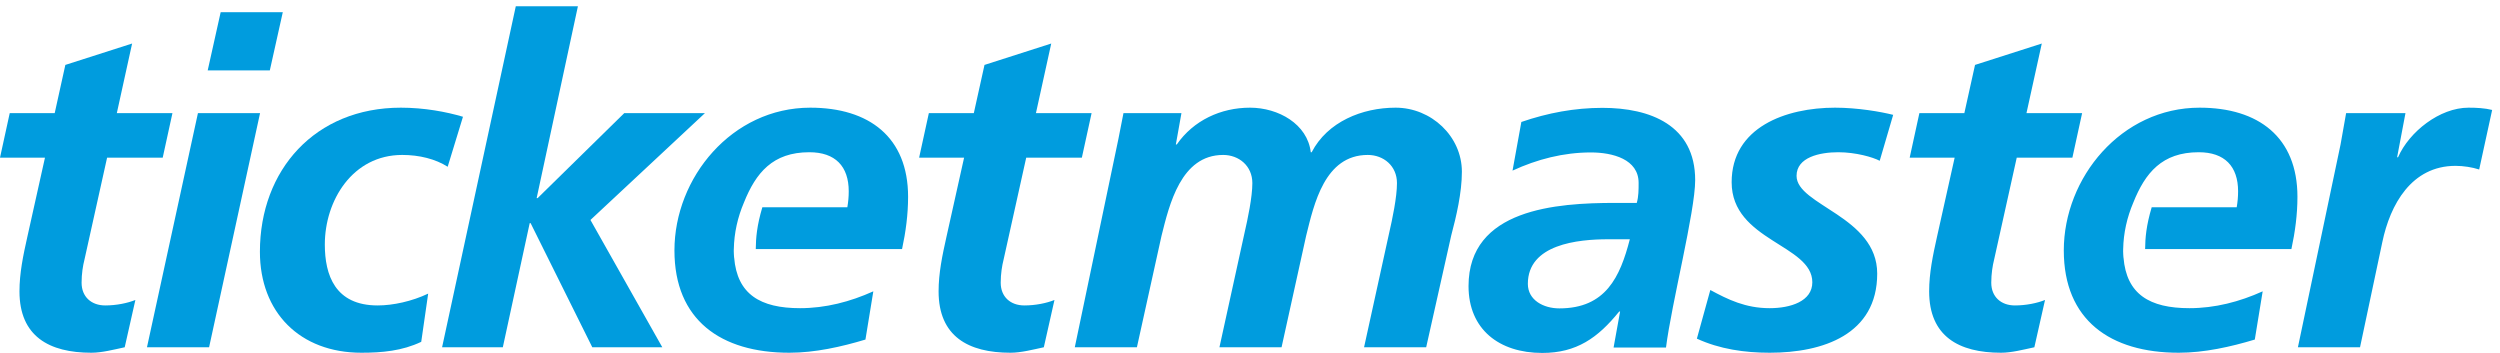
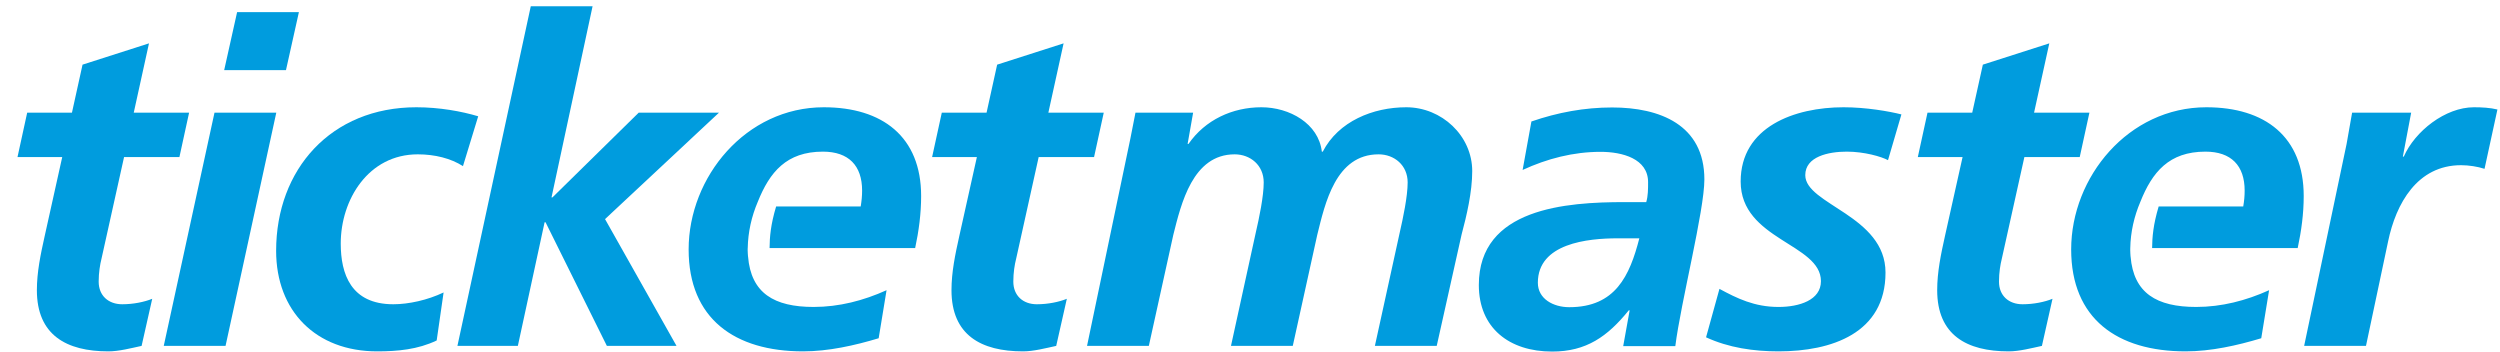
- <svg xmlns="http://www.w3.org/2000/svg" width="85" height="12" viewBox="0 0 85 12">
-   <g fill="#009CDE">
-     <path d="M79.579 4.912C79.642 4.573 79.705 4.217 79.768 3.846L81.786 3.846 81.502 5.346 81.534 5.346C81.912 4.48 82.952 3.661 83.929 3.661 84.197 3.661 84.481 3.675 84.733 3.738L84.292 5.763C84.055 5.686 83.756 5.639 83.488 5.639 81.991 5.639 81.265 6.953 80.998 8.236L80.241 11.807 78.129 11.807 79.579 4.912M78.113 6.691C78.113 4.665 76.789 3.661 74.787 3.661 72.124 3.661 70.169 6.041 70.169 8.515 70.169 10.88 71.745 11.993 74.078 11.993 74.945 11.993 75.844 11.792 76.663 11.545L76.931 9.905C76.143 10.261 75.308 10.478 74.441 10.478 73.089 10.478 72.3 10.007 72.199 8.755L72.197 8.755C72.193 8.683 72.186 8.612 72.186 8.536 72.186 8.521 72.187 8.506 72.188 8.491 72.188 8.483 72.187 8.476 72.187 8.468L72.188 8.468C72.198 7.923 72.32 7.385 72.532 6.889 72.937 5.875 73.511 5.176 74.756 5.176 75.638 5.176 76.095 5.654 76.095 6.505 76.095 6.691 76.08 6.86 76.048 7.046L73.158 7.046C72.971 7.672 72.938 8.091 72.934 8.468L77.908 8.468C78.034 7.88 78.113 7.293 78.113 6.691M65.259 3.846L66.788 3.846 67.151 2.207 69.421 1.48 68.9 3.846 70.792 3.846 70.461 5.361 68.569 5.361 67.797 8.839C67.75 9.025 67.703 9.303 67.703 9.612 67.703 10.091 68.034 10.385 68.506 10.385 68.884 10.385 69.263 10.307 69.531 10.199L69.168 11.807C68.806 11.884 68.396 11.993 68.034 11.993 66.599 11.993 65.591 11.436 65.591 9.905 65.591 9.287 65.717 8.684 65.858 8.051L66.458 5.361 64.929 5.361 65.259 3.846M63.91 5.467C63.683 5.346 63.1 5.176 62.501 5.176 61.871 5.176 61.083 5.346 61.083 5.979 61.083 6.984 63.825 7.355 63.825 9.303 63.825 11.374 61.981 11.993 60.169 11.993 59.318 11.993 58.466 11.87 57.694 11.514L58.151 9.86C58.75 10.184 59.349 10.478 60.169 10.478 60.878 10.478 61.619 10.245 61.619 9.597 61.619 8.314 58.876 8.189 58.876 6.196 58.876 4.325 60.72 3.661 62.391 3.661 63.163 3.661 63.951 3.8 64.368 3.905L63.91 5.467M53.018 10.485C54.594 10.485 55.083 9.418 55.414 8.135L54.673 8.135C53.649 8.135 51.947 8.305 51.947 9.65 51.947 10.207 52.482 10.485 53.018 10.485L53.018 10.485zM55.083 10.593L55.051 10.593C54.327 11.49 53.601 12 52.435 12 50.97 12 49.93 11.196 49.93 9.727 49.93 7.099 52.924 6.899 54.91 6.899L55.65 6.899C55.713 6.682 55.713 6.45 55.713 6.218 55.713 5.414 54.831 5.183 54.09 5.183 53.16 5.183 52.262 5.414 51.426 5.801L51.726 4.147C52.624 3.838 53.538 3.667 54.484 3.667 56.107 3.667 57.636 4.255 57.636 6.125 57.636 7.192 56.833 10.315 56.644 11.815L54.862 11.815 55.083 10.593 55.083 10.593zM38.025 4.727C38.088 4.418 38.151 4.093 38.198 3.846L40.169 3.846 39.979 4.912 40.011 4.912C40.578 4.093 41.508 3.661 42.501 3.661 43.463 3.661 44.455 4.217 44.566 5.176L44.597 5.176C45.133 4.14 46.315 3.661 47.45 3.661 48.664 3.661 49.704 4.634 49.704 5.84 49.704 6.551 49.515 7.355 49.342 8.005L48.49 11.807 46.378 11.807 47.23 7.927C47.34 7.448 47.497 6.706 47.497 6.226 47.497 5.639 47.04 5.268 46.504 5.268 45.038 5.268 44.676 6.938 44.408 8.02L43.573 11.807 41.461 11.807 42.312 7.927C42.422 7.448 42.58 6.706 42.58 6.226 42.58 5.639 42.123 5.268 41.587 5.268 40.152 5.268 39.758 6.953 39.491 8.02L38.655 11.807 36.543 11.807 38.025 4.727M31.581 3.846L33.11 3.846 33.473 2.207 35.742 1.48 35.222 3.846 37.114 3.846 36.783 5.361 34.891 5.361 34.119 8.839C34.072 9.025 34.024 9.303 34.024 9.612 34.024 10.091 34.355 10.385 34.828 10.385 35.207 10.385 35.585 10.307 35.852 10.199L35.49 11.807C35.128 11.884 34.718 11.993 34.355 11.993 32.921 11.993 31.912 11.436 31.912 9.905 31.912 9.287 32.038 8.684 32.18 8.051L32.779 5.361 31.25 5.361 31.581 3.846M30.875 6.691C30.875 4.665 29.551 3.661 27.549 3.661 24.885 3.661 22.931 6.041 22.931 8.515 22.931 10.88 24.507 11.993 26.84 11.993 27.707 11.993 28.605 11.792 29.425 11.545L29.693 9.905C28.904 10.261 28.069 10.478 27.202 10.478 25.851 10.478 25.062 10.007 24.961 8.755L24.959 8.755C24.955 8.683 24.948 8.612 24.948 8.536 24.948 8.521 24.949 8.506 24.949 8.491 24.949 8.483 24.949 8.476 24.949 8.468L24.95 8.468C24.96 7.923 25.081 7.385 25.293 6.889 25.699 5.875 26.273 5.176 27.517 5.176 28.4 5.176 28.857 5.654 28.857 6.505 28.857 6.691 28.841 6.86 28.81 7.046L25.92 7.046C25.733 7.672 25.7 8.091 25.696 8.468L30.67 8.468C30.796 7.88 30.875 7.293 30.875 6.691" />
-     <polyline points="17.537 .213 19.649 .213 18.246 6.737 18.278 6.737 21.225 3.846 23.968 3.846 20.075 7.479 22.518 11.807 20.138 11.807 18.041 7.587 18.01 7.587 17.096 11.807 15.031 11.807 17.537 .213" />
-     <path d="M15.221 5.67C14.811 5.407 14.259 5.268 13.676 5.268 11.989 5.268 11.044 6.814 11.044 8.314 11.044 9.349 11.39 10.385 12.841 10.385 13.361 10.385 14.007 10.245 14.558 9.983L14.322 11.622C13.676 11.931 12.983 11.993 12.289 11.993 10.193 11.993 8.837 10.617 8.837 8.561 8.837 5.778 10.713 3.661 13.629 3.661 14.417 3.661 15.173 3.8 15.741 3.97L15.221 5.67M7.503.414L9.615.414 9.174 2.393 7.062 2.393 7.503.414 7.503.414zM6.73 3.846L8.842 3.846 7.109 11.807 4.997 11.807 6.73 3.846 6.73 3.846zM.331 3.846L1.86 3.846 2.222 2.207 4.492 1.48 3.972 3.846 5.863 3.846 5.532 5.361 3.641 5.361 2.869 8.839C2.821 9.025 2.774 9.303 2.774 9.612 2.774 10.091 3.105 10.385 3.578 10.385 3.956 10.385 4.334 10.307 4.603 10.199L4.24 11.807C3.877 11.884 3.468 11.993 3.105 11.993 1.671 11.993.662 11.436.662 9.905.662 9.287.788 8.684.93 8.051L1.529 5.361 0 5.361.331 3.846" />
+ <svg xmlns="http://www.w3.org/2000/svg" width="64" height="9" viewBox="0 0 64 9">
+   <g fill="#009CDE" transform="translate(.448)">
+     <path d="M59.625 3.684C59.672 3.429 59.719 3.163 59.766 2.884L61.278 2.884 61.065 4.009 61.089 4.009C61.373 3.36 62.152 2.746 62.884 2.746 63.085 2.746 63.298 2.757 63.486 2.803L63.156 4.322C62.979 4.264 62.754 4.229 62.554 4.229 61.432 4.229 60.888 5.215 60.688 6.177L60.121 8.855 58.538 8.855 59.625 3.684M58.527 5.018C58.527 3.499 57.535 2.746 56.035 2.746 54.039 2.746 52.574 4.531 52.574 6.386 52.574 8.16 53.755 8.995 55.503 8.995 56.153 8.995 56.826 8.844 57.44 8.659L57.641 7.429C57.05 7.696 56.424 7.858 55.775 7.858 54.763 7.858 54.171 7.505 54.095 6.566L54.094 6.566C54.091 6.512 54.086 6.459 54.086 6.402 54.086 6.391 54.086 6.379 54.087 6.368 54.087 6.363 54.086 6.357 54.086 6.351L54.087 6.351C54.094 5.942 54.186 5.539 54.345 5.167 54.648 4.407 55.078 3.882 56.011 3.882 56.672 3.882 57.015 4.241 57.015 4.879 57.015 5.018 57.003 5.145 56.979 5.285L54.814 5.285C54.674 5.754 54.649 6.068 54.646 6.351L58.373 6.351C58.467 5.91 58.527 5.47 58.527 5.018M48.896 2.884L50.041 2.884 50.313 1.655 52.014 1.11 51.624 2.884 53.041 2.884 52.793 4.021 51.376 4.021 50.797 6.629C50.762 6.768 50.726 6.977 50.726 7.209 50.726 7.568 50.974 7.789 51.329 7.789 51.612 7.789 51.895 7.731 52.096 7.649L51.825 8.855C51.553 8.913 51.246 8.995 50.974 8.995 49.9 8.995 49.144 8.577 49.144 7.429 49.144 6.966 49.238 6.513 49.344 6.038L49.794 4.021 48.648 4.021 48.896 2.884M47.885 4.1C47.715 4.009 47.278 3.882 46.829 3.882 46.357 3.882 45.767 4.009 45.767 4.484 45.767 5.238 47.821 5.517 47.821 6.977 47.821 8.531 46.44 8.995 45.082 8.995 44.444 8.995 43.806 8.902 43.227 8.635L43.57 7.395C44.019 7.638 44.467 7.858 45.082 7.858 45.613 7.858 46.168 7.684 46.168 7.198 46.168 6.235 44.113 6.142 44.113 4.647 44.113 3.244 45.495 2.746 46.747 2.746 47.325 2.746 47.916 2.85 48.228 2.929L47.885 4.1M39.724 7.864C40.905 7.864 41.271 7.064 41.519 6.101L40.964 6.101C40.197 6.101 38.921 6.229 38.921 7.238 38.921 7.655 39.322 7.864 39.724 7.864L39.724 7.864zM41.271 7.945L41.248 7.945C40.704 8.617 40.161 9 39.287 9 38.189 9 37.41 8.397 37.41 7.296 37.41 5.324 39.653 5.174 41.141 5.174L41.696 5.174C41.743 5.011 41.743 4.838 41.743 4.664 41.743 4.061 41.082 3.887 40.527 3.887 39.83 3.887 39.157 4.061 38.531 4.351L38.756 3.11C39.429 2.878 40.114 2.751 40.823 2.751 42.039 2.751 43.184 3.191 43.184 4.594 43.184 5.394 42.582 7.736 42.44 8.861L41.106 8.861 41.271 7.945 41.271 7.945zM28.49 3.545C28.537 3.314 28.585 3.07 28.62 2.884L30.096 2.884 29.955 3.684 29.978 3.684C30.403 3.07 31.1 2.746 31.844 2.746 32.564 2.746 33.308 3.163 33.391 3.882L33.415 3.882C33.816 3.105 34.702 2.746 35.552 2.746 36.461 2.746 37.241 3.476 37.241 4.38 37.241 4.913 37.099 5.517 36.969 6.003L36.332 8.855 34.749 8.855 35.387 5.945C35.469 5.586 35.588 5.029 35.588 4.67 35.588 4.229 35.245 3.951 34.844 3.951 33.745 3.951 33.474 5.203 33.273 6.015L32.647 8.855 31.065 8.855 31.702 5.945C31.785 5.586 31.903 5.029 31.903 4.67 31.903 4.229 31.561 3.951 31.159 3.951 30.084 3.951 29.789 5.215 29.588 6.015L28.962 8.855 27.38 8.855 28.49 3.545M23.662 2.884L24.808 2.884 25.079 1.655 26.78 1.11 26.39 2.884 27.808 2.884 27.56 4.021 26.142 4.021 25.564 6.629C25.528 6.768 25.493 6.977 25.493 7.209 25.493 7.568 25.741 7.789 26.095 7.789 26.379 7.789 26.662 7.731 26.863 7.649L26.591 8.855C26.319 8.913 26.012 8.995 25.741 8.995 24.666 8.995 23.91 8.577 23.91 7.429 23.91 6.966 24.005 6.513 24.111 6.038L24.56 4.021 23.414 4.021 23.662 2.884M23.133 5.018C23.133 3.499 22.141 2.746 20.641 2.746 18.645 2.746 17.181 4.531 17.181 6.386 17.181 8.16 18.362 8.995 20.11 8.995 20.759 8.995 21.433 8.844 22.046 8.659L22.248 7.429C21.657 7.696 21.031 7.858 20.382 7.858 19.369 7.858 18.778 7.505 18.702 6.566L18.701 6.566C18.698 6.512 18.692 6.459 18.692 6.402 18.692 6.391 18.693 6.379 18.693 6.368 18.693 6.363 18.693 6.357 18.693 6.351L18.694 6.351C18.701 5.942 18.792 5.539 18.951 5.167 19.255 4.407 19.685 3.882 20.618 3.882 21.279 3.882 21.622 4.241 21.622 4.879 21.622 5.018 21.609 5.145 21.586 5.285L19.421 5.285C19.28 5.754 19.256 6.068 19.253 6.351L22.98 6.351C23.074 5.91 23.133 5.47 23.133 5.018" />
+     <polyline points="13.14 .16 14.722 .16 13.671 5.053 13.695 5.053 15.903 2.884 17.958 2.884 15.041 5.609 16.871 8.855 15.088 8.855 13.518 5.69 13.494 5.69 12.809 8.855 11.262 8.855 13.14 .16" />
+     <path d="M11.404 4.253C11.097 4.055 10.684 3.951 10.247 3.951 8.983 3.951 8.275 5.11 8.275 6.235 8.275 7.012 8.534 7.789 9.621 7.789 10.011 7.789 10.495 7.684 10.908 7.487L10.731 8.716C10.247 8.948 9.727 8.995 9.208 8.995 7.637 8.995 6.621 7.963 6.621 6.421 6.621 4.334 8.027 2.746 10.211 2.746 10.802 2.746 11.369 2.85 11.794 2.977L11.404 4.253M5.622.31L7.204.31 6.873 1.795 5.291 1.795 5.622.31 5.622.31zM5.043 2.884L6.625 2.884 5.326 8.855 3.744 8.855 5.043 2.884 5.043 2.884zM.248 2.884L1.394 2.884 1.665 1.655 3.366 1.11 2.976 2.884 4.393 2.884 4.145 4.021 2.728 4.021 2.149 6.629C2.114 6.768 2.078 6.977 2.078 7.209 2.078 7.568 2.327 7.789 2.681 7.789 2.964 7.789 3.248 7.731 3.449 7.649L3.177 8.855C2.905 8.913 2.598 8.995 2.327 8.995 1.252 8.995.496 8.577.496 7.429.496 6.966.591 6.513.697 6.038L1.145 4.021 0 4.021.248 2.884" />
  </g>
</svg>
